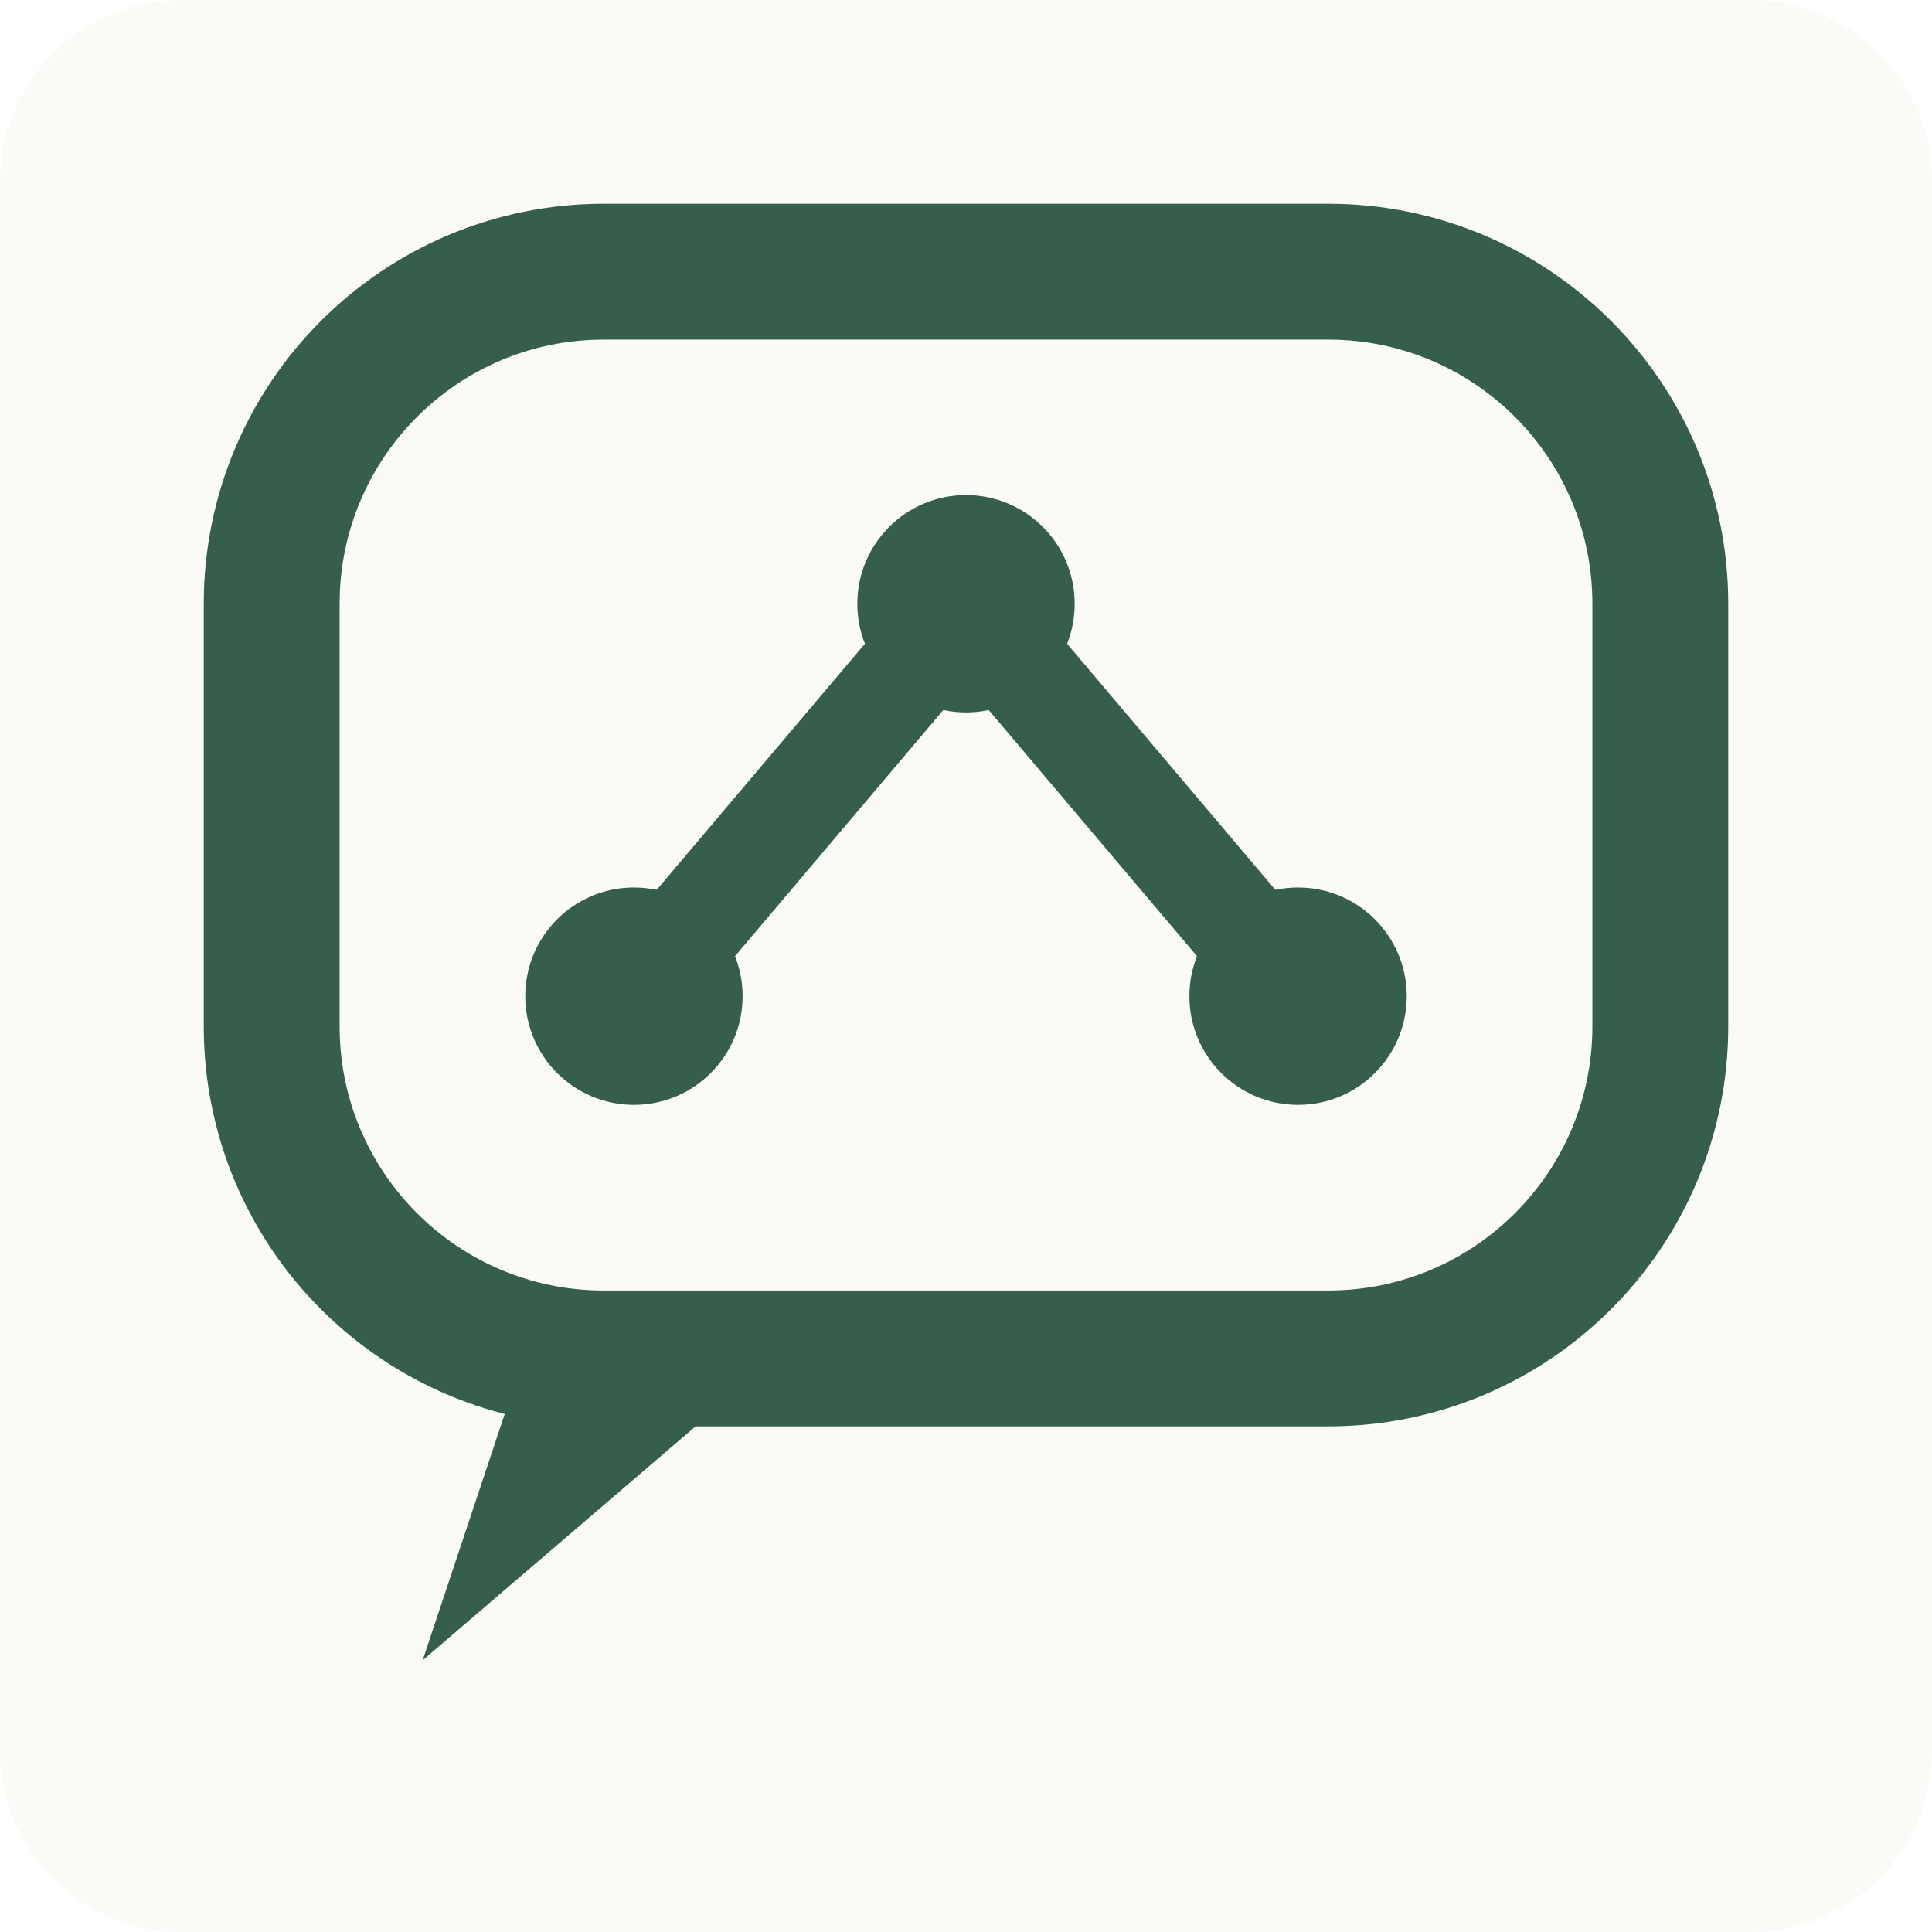
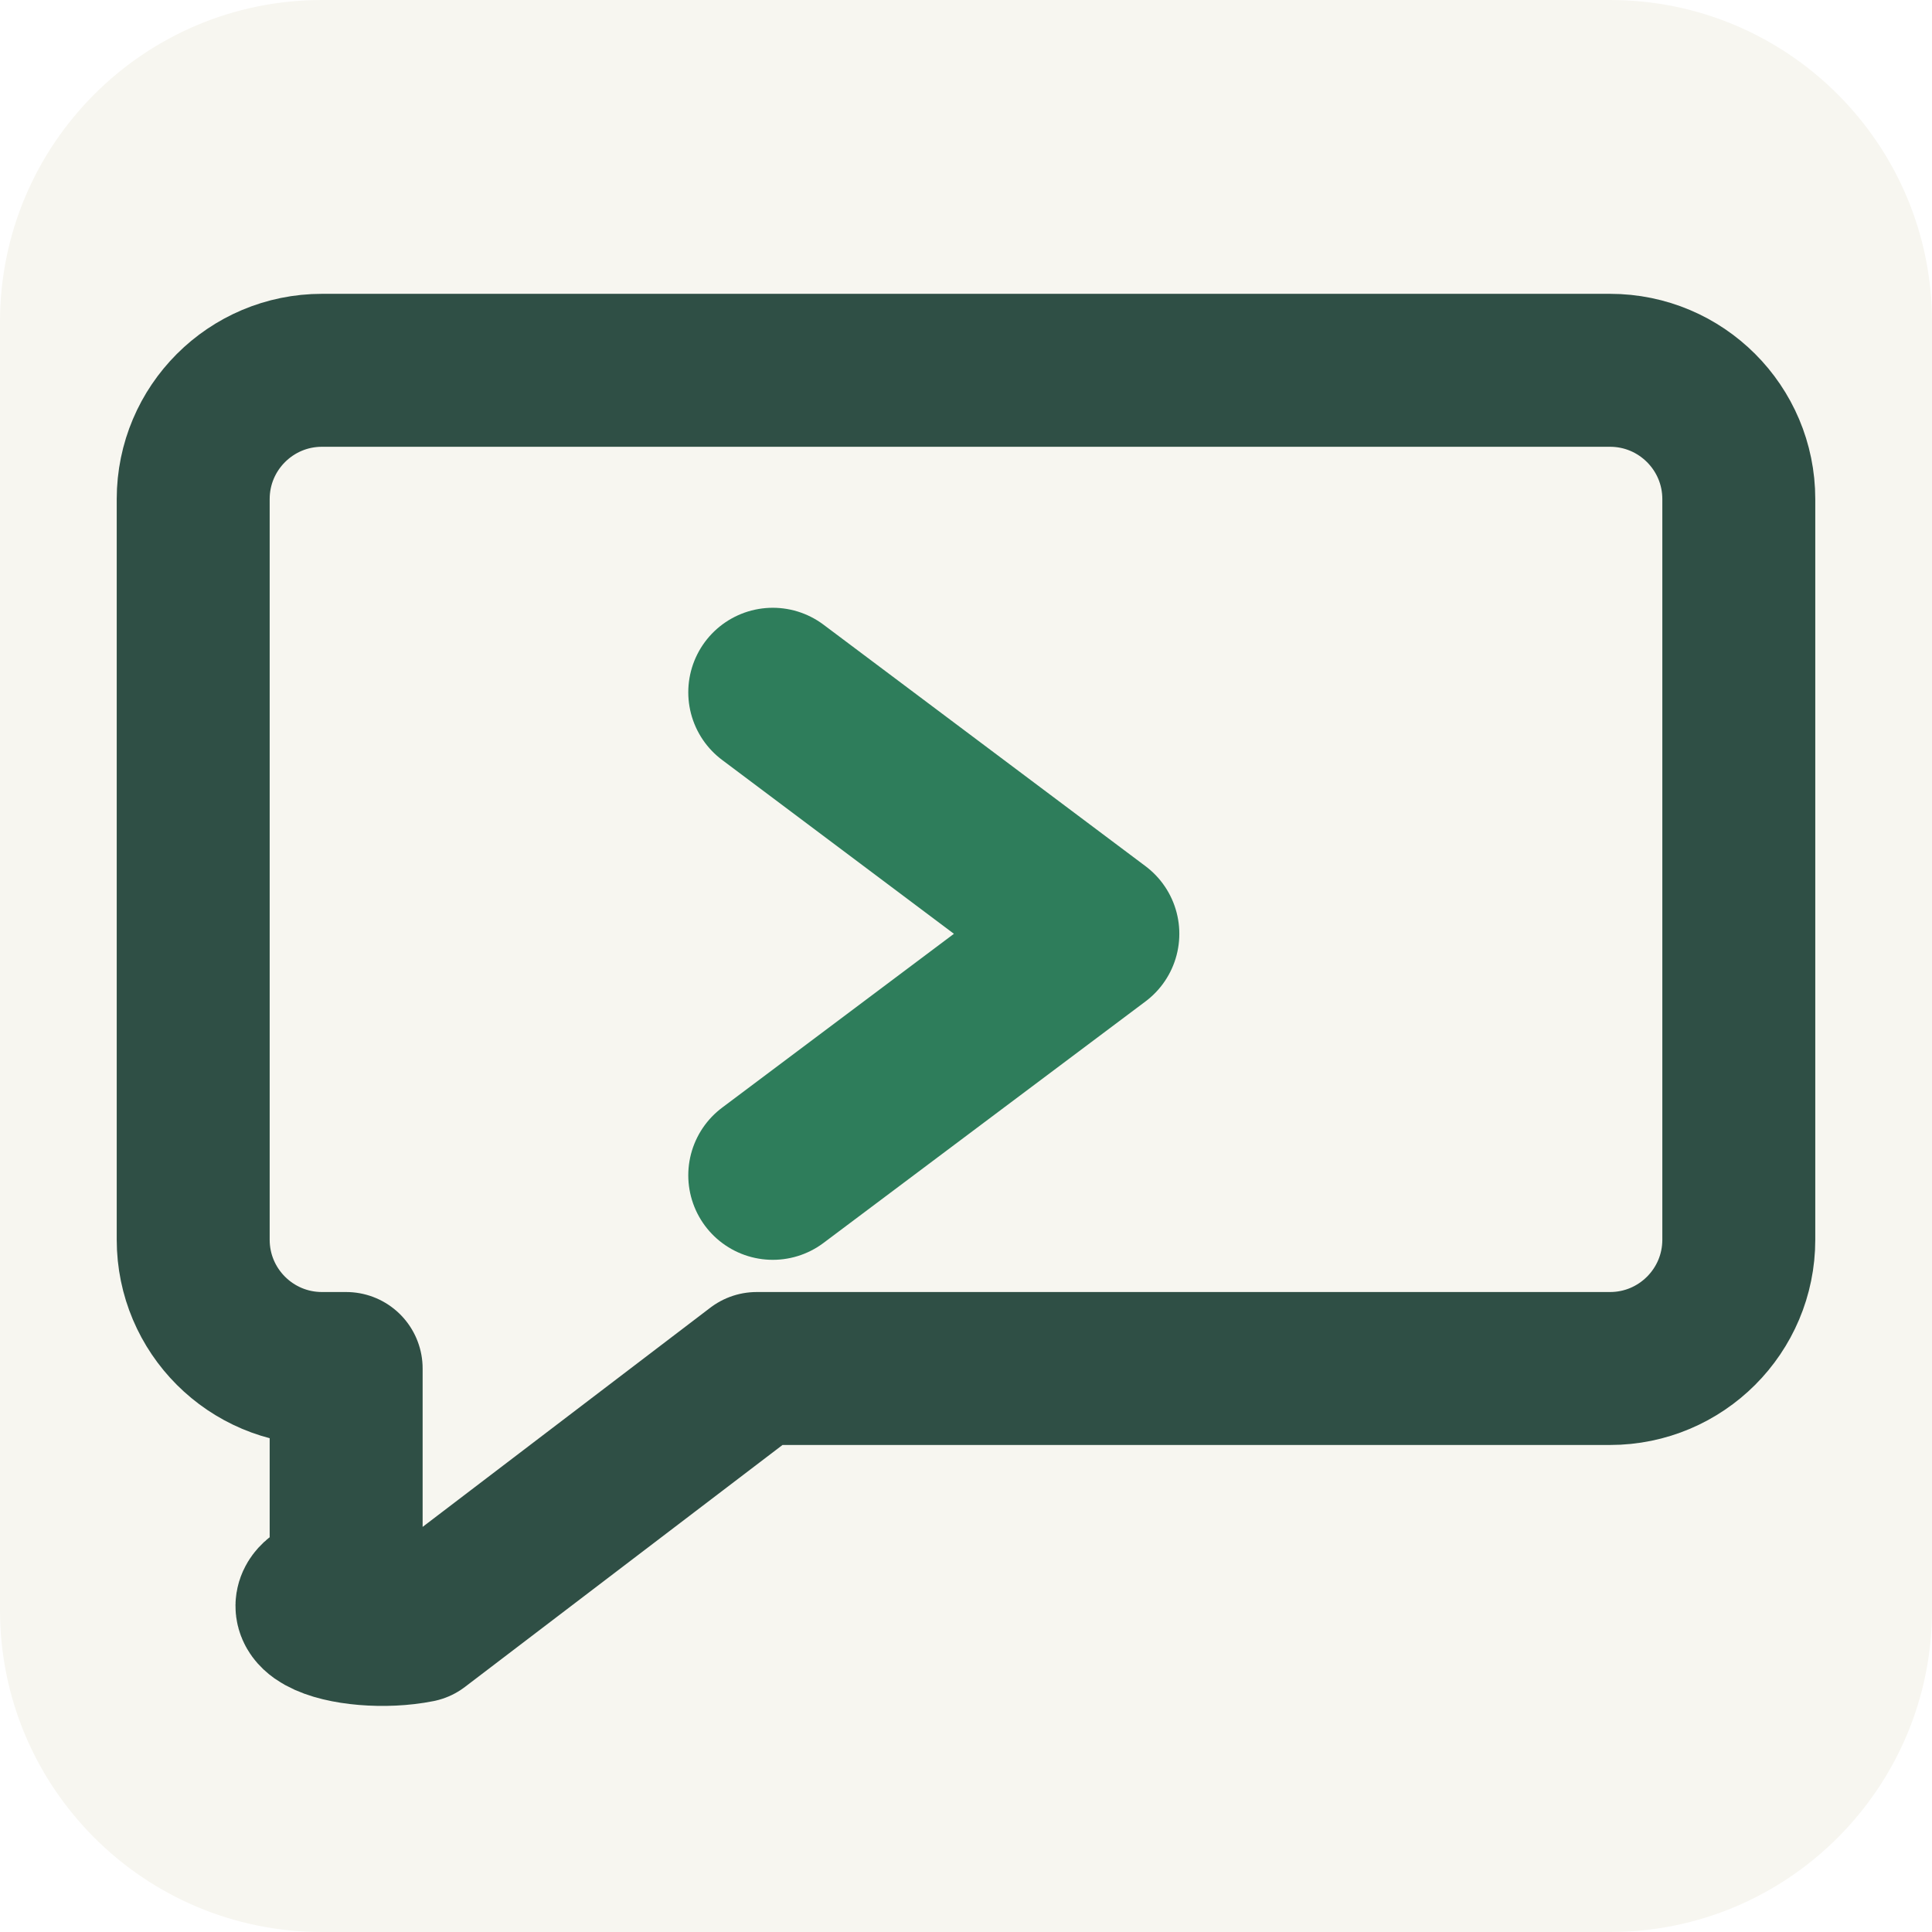
- <svg xmlns="http://www.w3.org/2000/svg" viewBox="0 0 64 64">
-   <rect width="64" height="64" rx="6" fill="#fafaf7" />
-   <rect x="9" y="9" width="46" height="36" rx="11" fill="none" stroke="#355e4c" stroke-width="4.5" />
-   <path d="M18 43 L14 55 L28 43 Z" fill="#355e4c" />
-   <path d="M32 20 L21 33 M32 20 L43 33" stroke="#355e4c" stroke-width="3.4" stroke-linecap="round" />
-   <circle cx="32" cy="20" r="3.6" fill="#355e4c" />
-   <circle cx="21" cy="33" r="3.6" fill="#355e4c" />
-   <circle cx="43" cy="33" r="3.6" fill="#355e4c" />
+ <svg xmlns="http://www.w3.org/2000/svg" viewBox="0 0 24 24" role="img" aria-label="Computational linguistics">
+   <rect width="24" height="24" rx="4" fill="#F7F6F0" />
+   <path d="M4 4.6h16a1.6 1.6 0 0 1 1.6 1.6v9.2a1.6 1.6 0 0 1-1.6 1.6H9.4L5.2 20.2a.6.2 0 0 1-.9-.5v-2.7H4A1.6 1.6 0 0 1 2.4 15.4V6.2A1.6 1.6 0 0 1 4 4.6Z" fill="none" stroke="#2F4F45" stroke-width="1.9" stroke-linejoin="round" />
+   <path d="M9.6 8.6 13.6 11.6 9.6 14.6" fill="none" stroke="#2E7D5B" stroke-width="2.1" stroke-linecap="round" stroke-linejoin="round" />
</svg>
